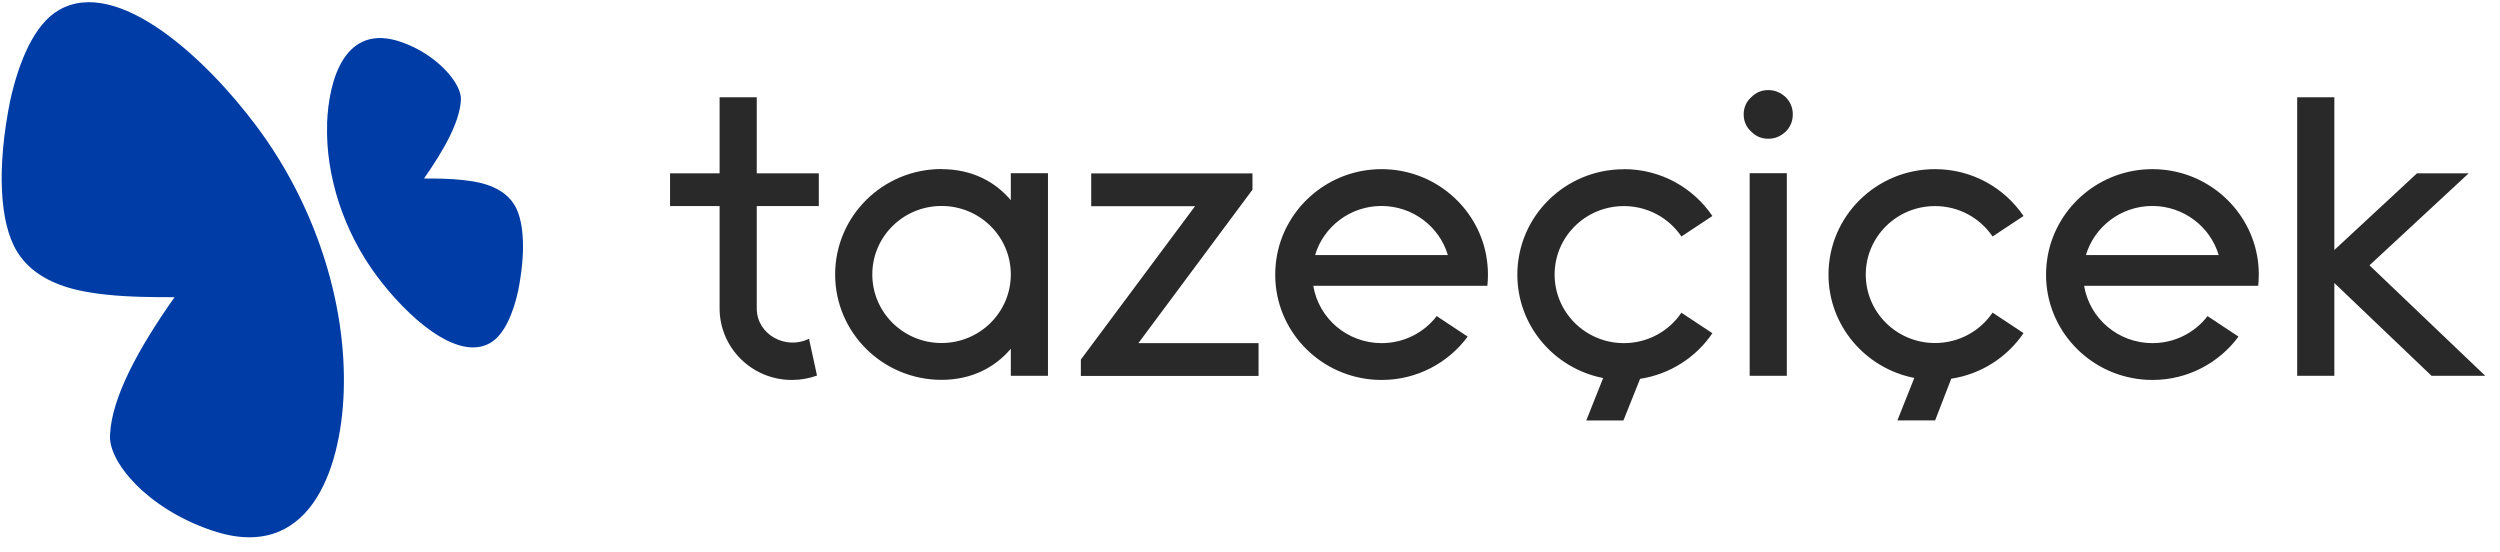
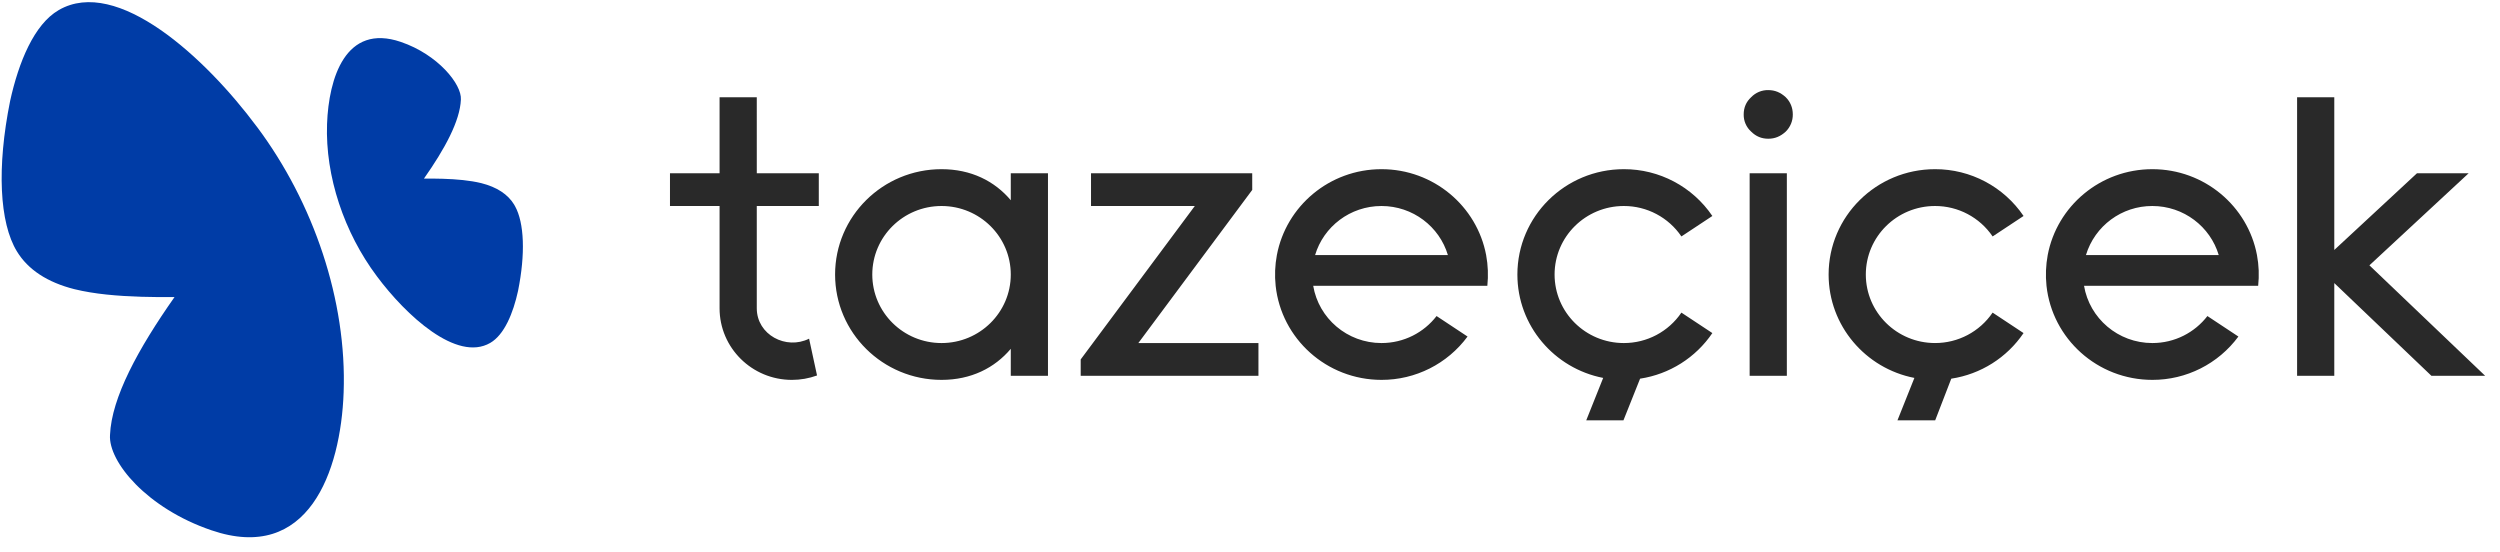
- <svg xmlns="http://www.w3.org/2000/svg" id="Layer_1" version="1.1" viewBox="0 0 222 49">
-   <defs>
-     <style>
-       .st0 {
-         fill: #292929;
-       }
- 
-       .st1 {
-         fill: #003ca6;
-       }
-     </style>
-   </defs>
-   <path class="st0" d="M144.2,15.02c3.28,0,6.16,1.65,7.86,4.16l-2.75,1.82c-1.1-1.63-2.98-2.7-5.11-2.7-3.4,0-6.15,2.72-6.15,6.08s2.75,6.09,6.15,6.09c2.13,0,4.01-1.07,5.11-2.7l2.75,1.82c-1.44,2.13-3.75,3.64-6.42,4.05l-1.48,3.7h-3.3l1.5-3.77c-4.34-.85-7.62-4.63-7.62-9.18,0-5.17,4.23-9.36,9.45-9.36ZM171.83,15.02c3.28,0,6.16,1.65,7.86,4.16l-2.75,1.82c-1.1-1.63-2.98-2.7-5.11-2.7-3.4,0-6.15,2.72-6.15,6.08s2.75,6.08,6.15,6.08c2.13,0,4.01-1.07,5.11-2.7l2.75,1.82c-1.44,2.13-3.75,3.64-6.42,4.05l-1.43,3.7h-3.35l1.5-3.77c-4.34-.85-7.62-4.63-7.62-9.18,0-5.17,4.23-9.36,9.45-9.36ZM67.2,15.39h5.51v2.91h-5.51v9.08c0,2.36,2.61,3.72,4.64,2.7l.71,3.27c-.69.25-1.45.39-2.23.39-3.55,0-6.42-2.85-6.42-6.36v-9.08h-4.4v-2.91h4.4v-6.75h3.3v6.75ZM83.61,15.02c2.62,0,4.71,1.05,6.15,2.76v-2.4h3.3v17.99h-3.3v-2.4c-1.44,1.7-3.53,2.76-6.15,2.76-5.22,0-9.45-4.19-9.45-9.36,0-5.17,4.23-9.36,9.45-9.36ZM122.68,15.02c4.62,0,8.47,3.29,9.29,7.63.1.56.16,1.14.16,1.73,0,.34-.02.67-.05,1h-15.46c.48,2.89,3.01,5.09,6.07,5.09,1.99,0,3.77-.94,4.89-2.4l2.75,1.82c-1.72,2.33-4.5,3.85-7.64,3.85-4.88,0-8.9-3.66-9.4-8.36-.04-.33-.05-.66-.05-1,0-.59.06-1.17.16-1.73.82-4.34,4.67-7.63,9.29-7.63ZM191.13,15.02c4.62,0,8.47,3.29,9.29,7.63.11.56.16,1.14.16,1.73,0,.34-.02.67-.05,1h-15.46c.48,2.89,3.01,5.09,6.07,5.09,1.99,0,3.77-.94,4.89-2.4l2.75,1.82c-1.72,2.33-4.5,3.85-7.64,3.85-4.88,0-8.9-3.66-9.4-8.36-.04-.33-.05-.66-.05-1,0-.59.06-1.17.16-1.73.82-4.34,4.67-7.63,9.29-7.63ZM207.29,22.2l7.34-6.81h4.59l-8.81,8.17,10.28,9.81h-4.77l-8.63-8.24v8.24h-3.3V8.64h3.3v13.56ZM111.2,16.87l-10.11,13.6h10.67v2.91h-15.78v-1.45l10.14-13.62h-9.22v-2.91h14.32v1.48ZM158.67,33.37h-3.3V15.38h3.3v17.99ZM83.61,18.29c-3.4,0-6.15,2.72-6.15,6.08,0,3.36,2.75,6.09,6.15,6.09,3.4,0,6.15-2.73,6.15-6.09s-2.75-6.08-6.15-6.08ZM122.68,18.29c-2.79,0-5.15,1.84-5.9,4.36h11.79c-.75-2.52-3.11-4.36-5.9-4.36ZM191.13,18.29c-2.79,0-5.15,1.84-5.9,4.36h11.79c-.75-2.52-3.11-4.36-5.9-4.36ZM157.02,8c.6,0,1.09.21,1.55.63.42.42.63.94.63,1.53s-.21,1.11-.63,1.53c-.46.42-.95.63-1.55.63s-1.09-.21-1.51-.63c-.46-.42-.67-.94-.67-1.53s.21-1.11.67-1.53c.42-.42.92-.63,1.51-.63Z" />
-   <path class="st1" d="M5.22.9c5.18-3.01,13.04,4.23,17.59,10.35h0s0,0,0,0c5.05,6.75,8,15.46,7.71,23.6-.26,7.05-3.15,15.19-11.75,12.24-5.71-1.94-9.16-6.08-9-8.46.14-3.31,2.49-7.64,5.73-12.24-.98,0-1.97,0-2.93-.03-2.12-.06-4.16-.23-5.96-.67-2.4-.61-4.12-1.74-5.1-3.36C-.05,19.79-.29,14.87.9,8.96,1.66,5.51,3.03,2.16,5.22.9ZM29.04,11c.15-4.04,1.63-8.97,6.56-7.28,3.27,1.12,5.41,3.75,5.33,5.12-.08,1.9-1.43,4.38-3.28,7.01.56,0,1.13,0,1.68.02,1.22.04,2.39.14,3.41.39,1.38.35,2.36.99,2.93,1.92h0s0,0,0,0l.08.13c.82,1.49.92,4.23.26,7.52-.43,1.97-1.22,3.89-2.47,4.62-2.97,1.72-7.47-2.43-10.07-5.93-2.89-3.86-4.58-8.86-4.42-13.52Z" />
+ <svg xmlns="http://www.w3.org/2000/svg" width="222" height="49" fill="none" viewBox="0 0 222 49">
+   <path fill="#292929" d="M144.197 15.023a9.47 9.47 0 0 1 7.86 4.156l-2.748 1.817a6.16 6.16 0 0 0-5.112-2.703c-3.396 0-6.15 2.723-6.15 6.085s2.754 6.085 6.15 6.085a6.16 6.16 0 0 0 5.112-2.703l2.748 1.817a9.47 9.47 0 0 1-6.418 4.049l-1.477 3.701h-3.304l1.504-3.768c-4.342-.846-7.618-4.634-7.618-9.181 0-5.167 4.232-9.355 9.453-9.355m27.636 0a9.47 9.47 0 0 1 7.859 4.156l-2.747 1.817a6.16 6.16 0 0 0-5.112-2.703c-3.397 0-6.148 2.723-6.148 6.085 0 3.36 2.751 6.083 6.147 6.084a6.16 6.16 0 0 0 5.112-2.702l2.747 1.817a9.46 9.46 0 0 1-6.418 4.049l-1.429 3.701h-3.35l1.504-3.768c-4.342-.846-7.617-4.634-7.617-9.181 0-5.167 4.231-9.355 9.452-9.355m-104.63.363h5.506v2.907h-5.507v9.083c0 2.357 2.607 3.72 4.645 2.698l.706 3.267a6.5 6.5 0 0 1-2.23.393c-3.548 0-6.424-2.846-6.425-6.358v-9.083h-4.404v-2.907h4.404V8.64h3.304zm16.405-.363c2.62 0 4.713 1.053 6.149 2.758v-2.396h3.303v17.987h-3.303v-2.397c-1.436 1.704-3.529 2.758-6.149 2.758-5.22 0-9.452-4.19-9.452-9.355 0-5.167 4.233-9.355 9.452-9.355m39.069 0c4.624 0 8.474 3.287 9.292 7.628a9.5 9.5 0 0 1 .107 2.726h-15.464c.482 2.885 3.014 5.086 6.065 5.086 1.995 0 3.767-.94 4.891-2.398l2.75 1.82a9.47 9.47 0 0 1-7.641 3.848c-4.879 0-8.895-3.658-9.399-8.356a9.4 9.4 0 0 1 .108-2.726c.819-4.342 4.667-7.628 9.291-7.628m68.451 0c4.624 0 8.473 3.286 9.291 7.628a9.3 9.3 0 0 1 .106 2.726h-15.463c.483 2.885 3.014 5.086 6.066 5.086 1.995 0 3.767-.94 4.89-2.398l2.751 1.82a9.47 9.47 0 0 1-7.641 3.848c-4.879 0-8.895-3.658-9.399-8.356a9.538 9.538 0 0 1 .107-2.726c.819-4.342 4.667-7.628 9.292-7.628m16.157 7.174 7.342-6.811h4.588l-8.811 8.175 10.279 9.811h-4.772l-8.626-8.235v8.235h-3.303V8.64h3.303zm-96.087-5.332-10.113 13.598h10.665v2.907H95.966v-1.453L106.1 18.292h-9.218v-2.907h14.315zm47.474 16.505h-3.304V15.385h3.304zM83.608 18.293c-3.395 0-6.149 2.723-6.149 6.085s2.754 6.085 6.15 6.085 6.148-2.725 6.148-6.085-2.754-6.085-6.149-6.085m39.069 0c-2.79 0-5.145 1.838-5.897 4.358h11.793c-.75-2.52-3.107-4.358-5.896-4.358m68.451 0a6.14 6.14 0 0 0-5.897 4.358h11.793c-.75-2.52-3.107-4.358-5.896-4.358M157.021 8.001c.598 0 1.09.21 1.547.627.421.418.633.94.633 1.532a2.1 2.1 0 0 1-.633 1.531c-.457.418-.948.628-1.547.628s-1.092-.21-1.514-.628a2 2 0 0 1-.667-1.53c0-.593.21-1.115.667-1.533A2.06 2.06 0 0 1 157.021 8" />
+   <path fill="#003ca6" d="M5.215.895c5.185-3.007 13.041 4.233 17.587 10.35v.002h.005c5.052 6.751 8.003 15.46 7.708 23.6-.255 7.054-3.15 15.189-11.749 12.239-5.71-1.944-9.156-6.08-8.997-8.465.139-3.314 2.493-7.64 5.728-12.239-.984.006-1.968 0-2.935-.029-2.122-.064-4.161-.235-5.957-.675-2.396-.606-4.122-1.735-5.105-3.358C-.05 19.786-.294 14.872.9 8.959 1.66 5.51 3.03 2.16 5.216.895m23.826 10.108c.147-4.04 1.632-8.967 6.56-7.278 3.273 1.115 5.415 3.753 5.325 5.12-.08 1.9-1.426 4.377-3.28 7.014a46 46 0 0 1 1.68.016c1.216.04 2.387.138 3.413.388 1.377.348 2.365.989 2.926 1.921h-.004l.077.132c.818 1.488.924 4.234.263 7.517-.43 1.972-1.217 3.893-2.47 4.618-2.97 1.72-7.469-2.428-10.074-5.93-2.892-3.864-4.582-8.858-4.416-13.518" />
</svg>
